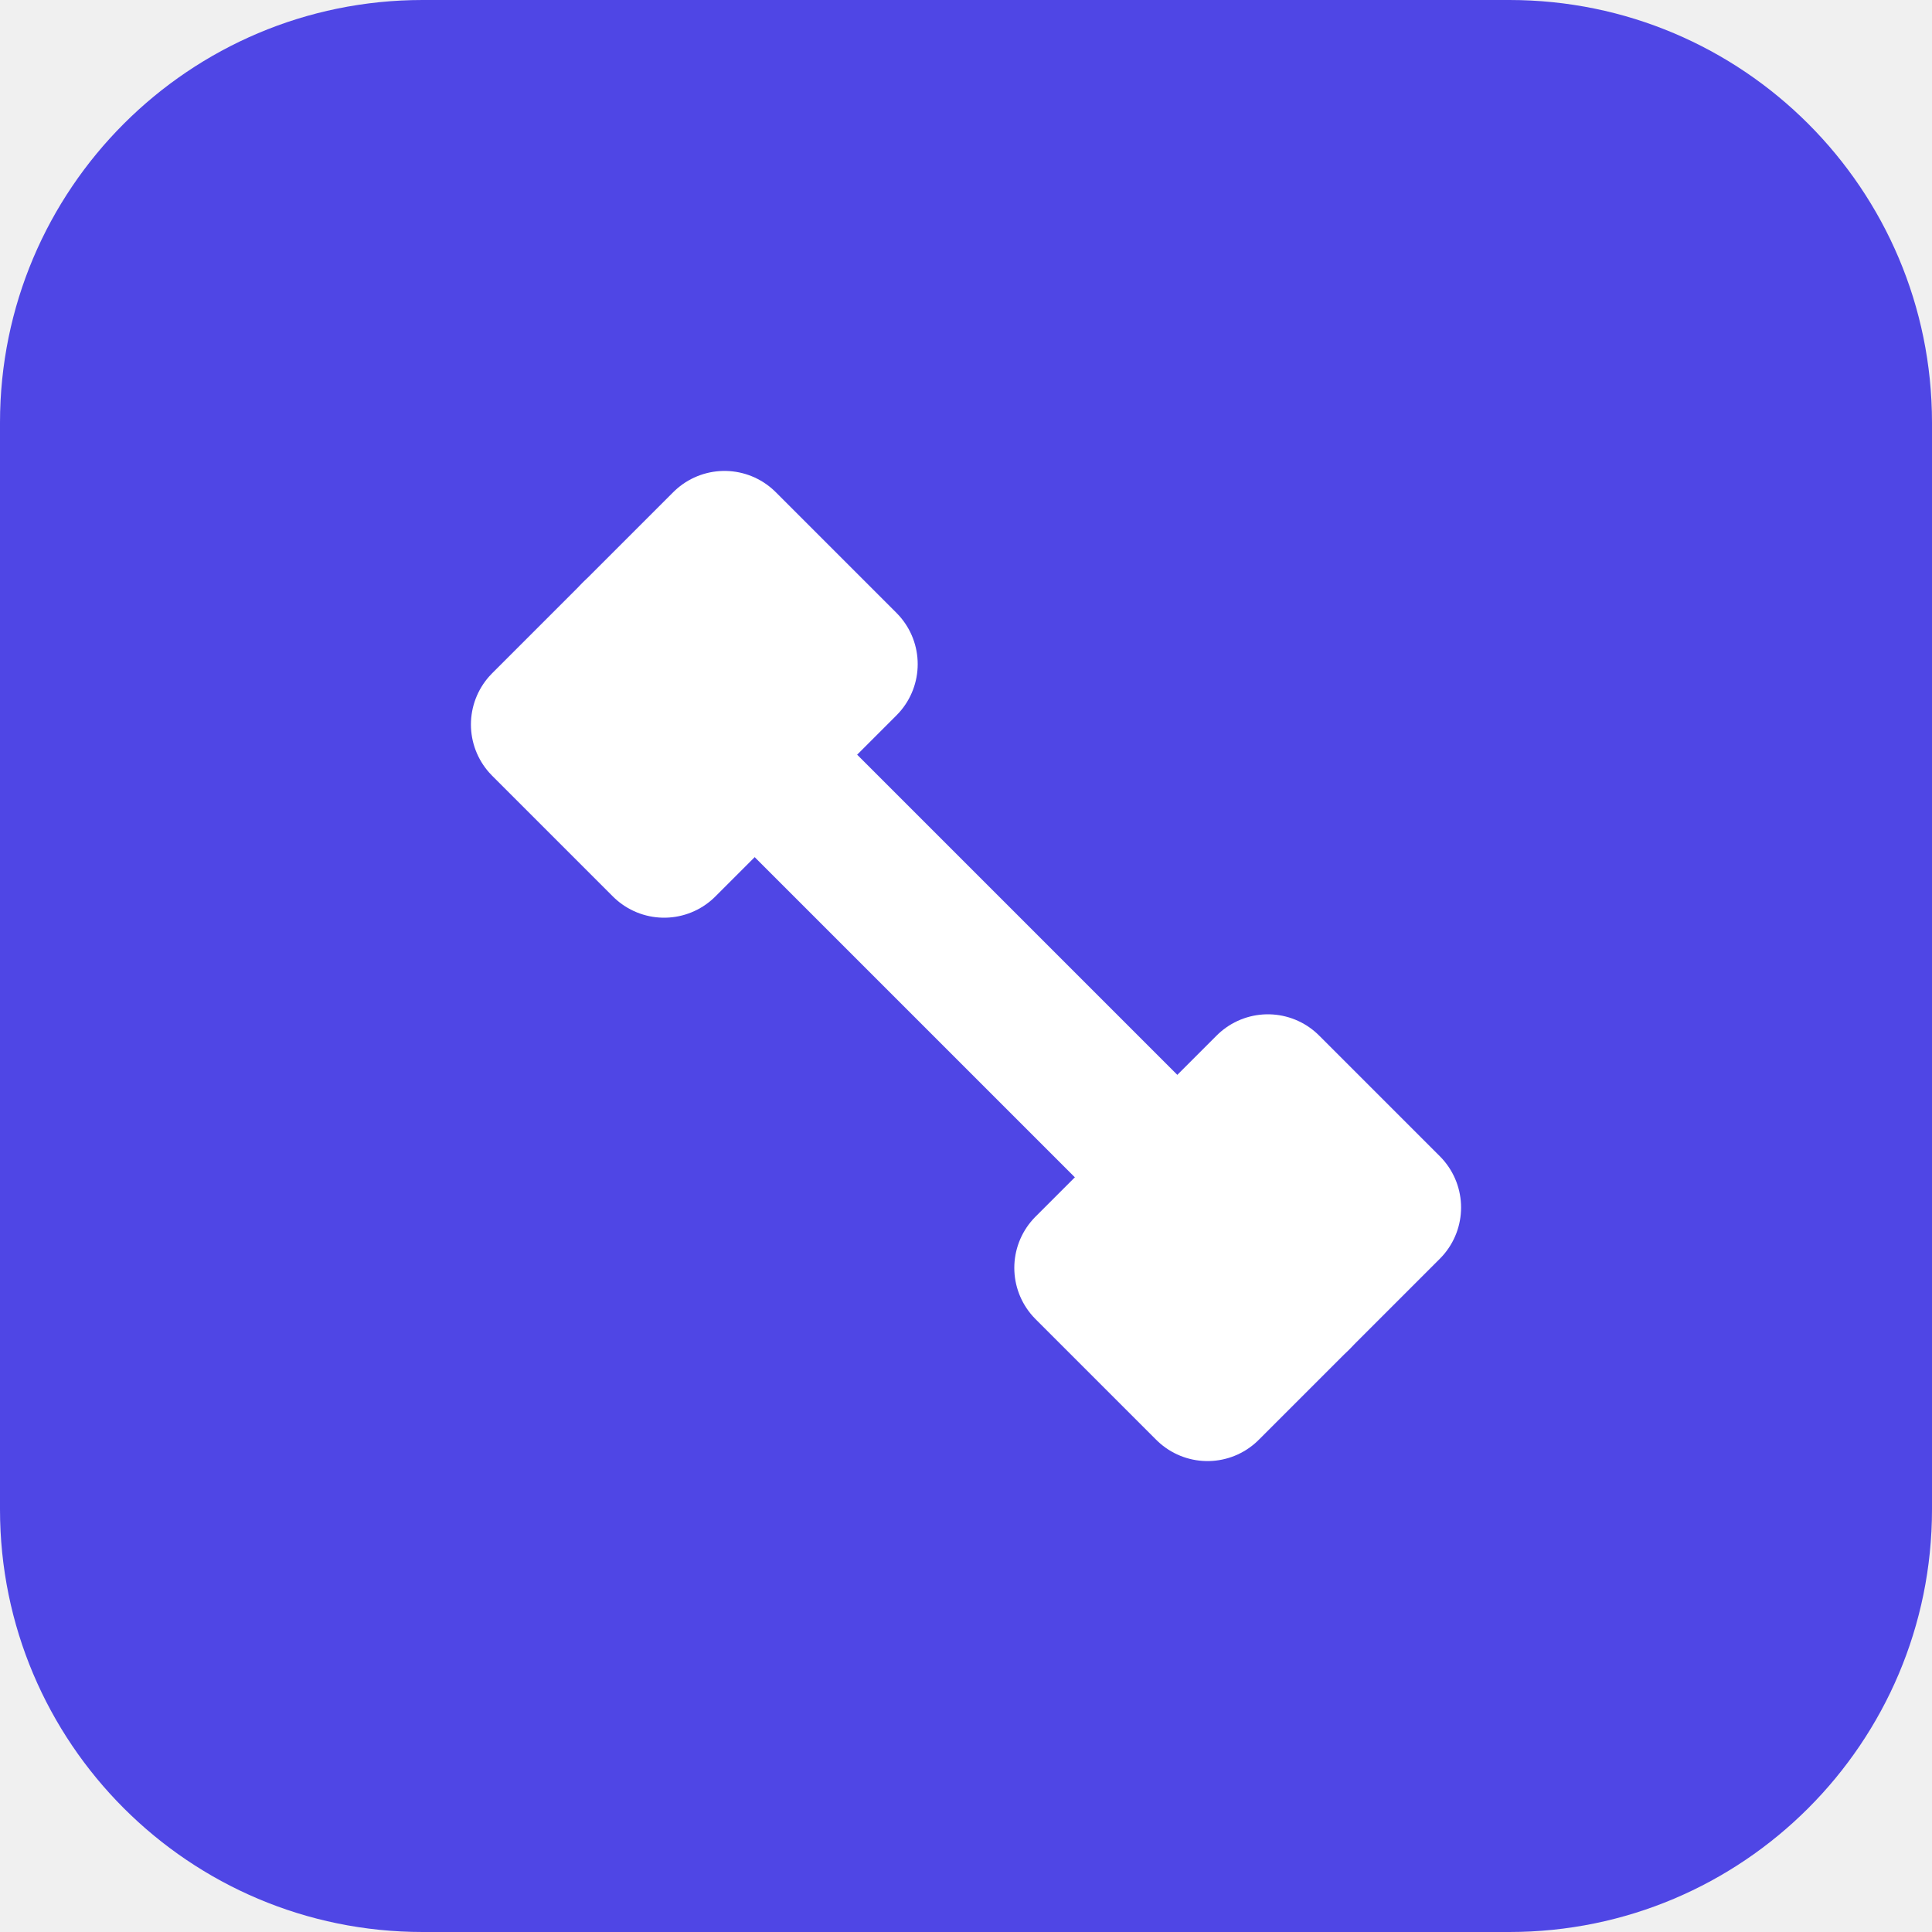
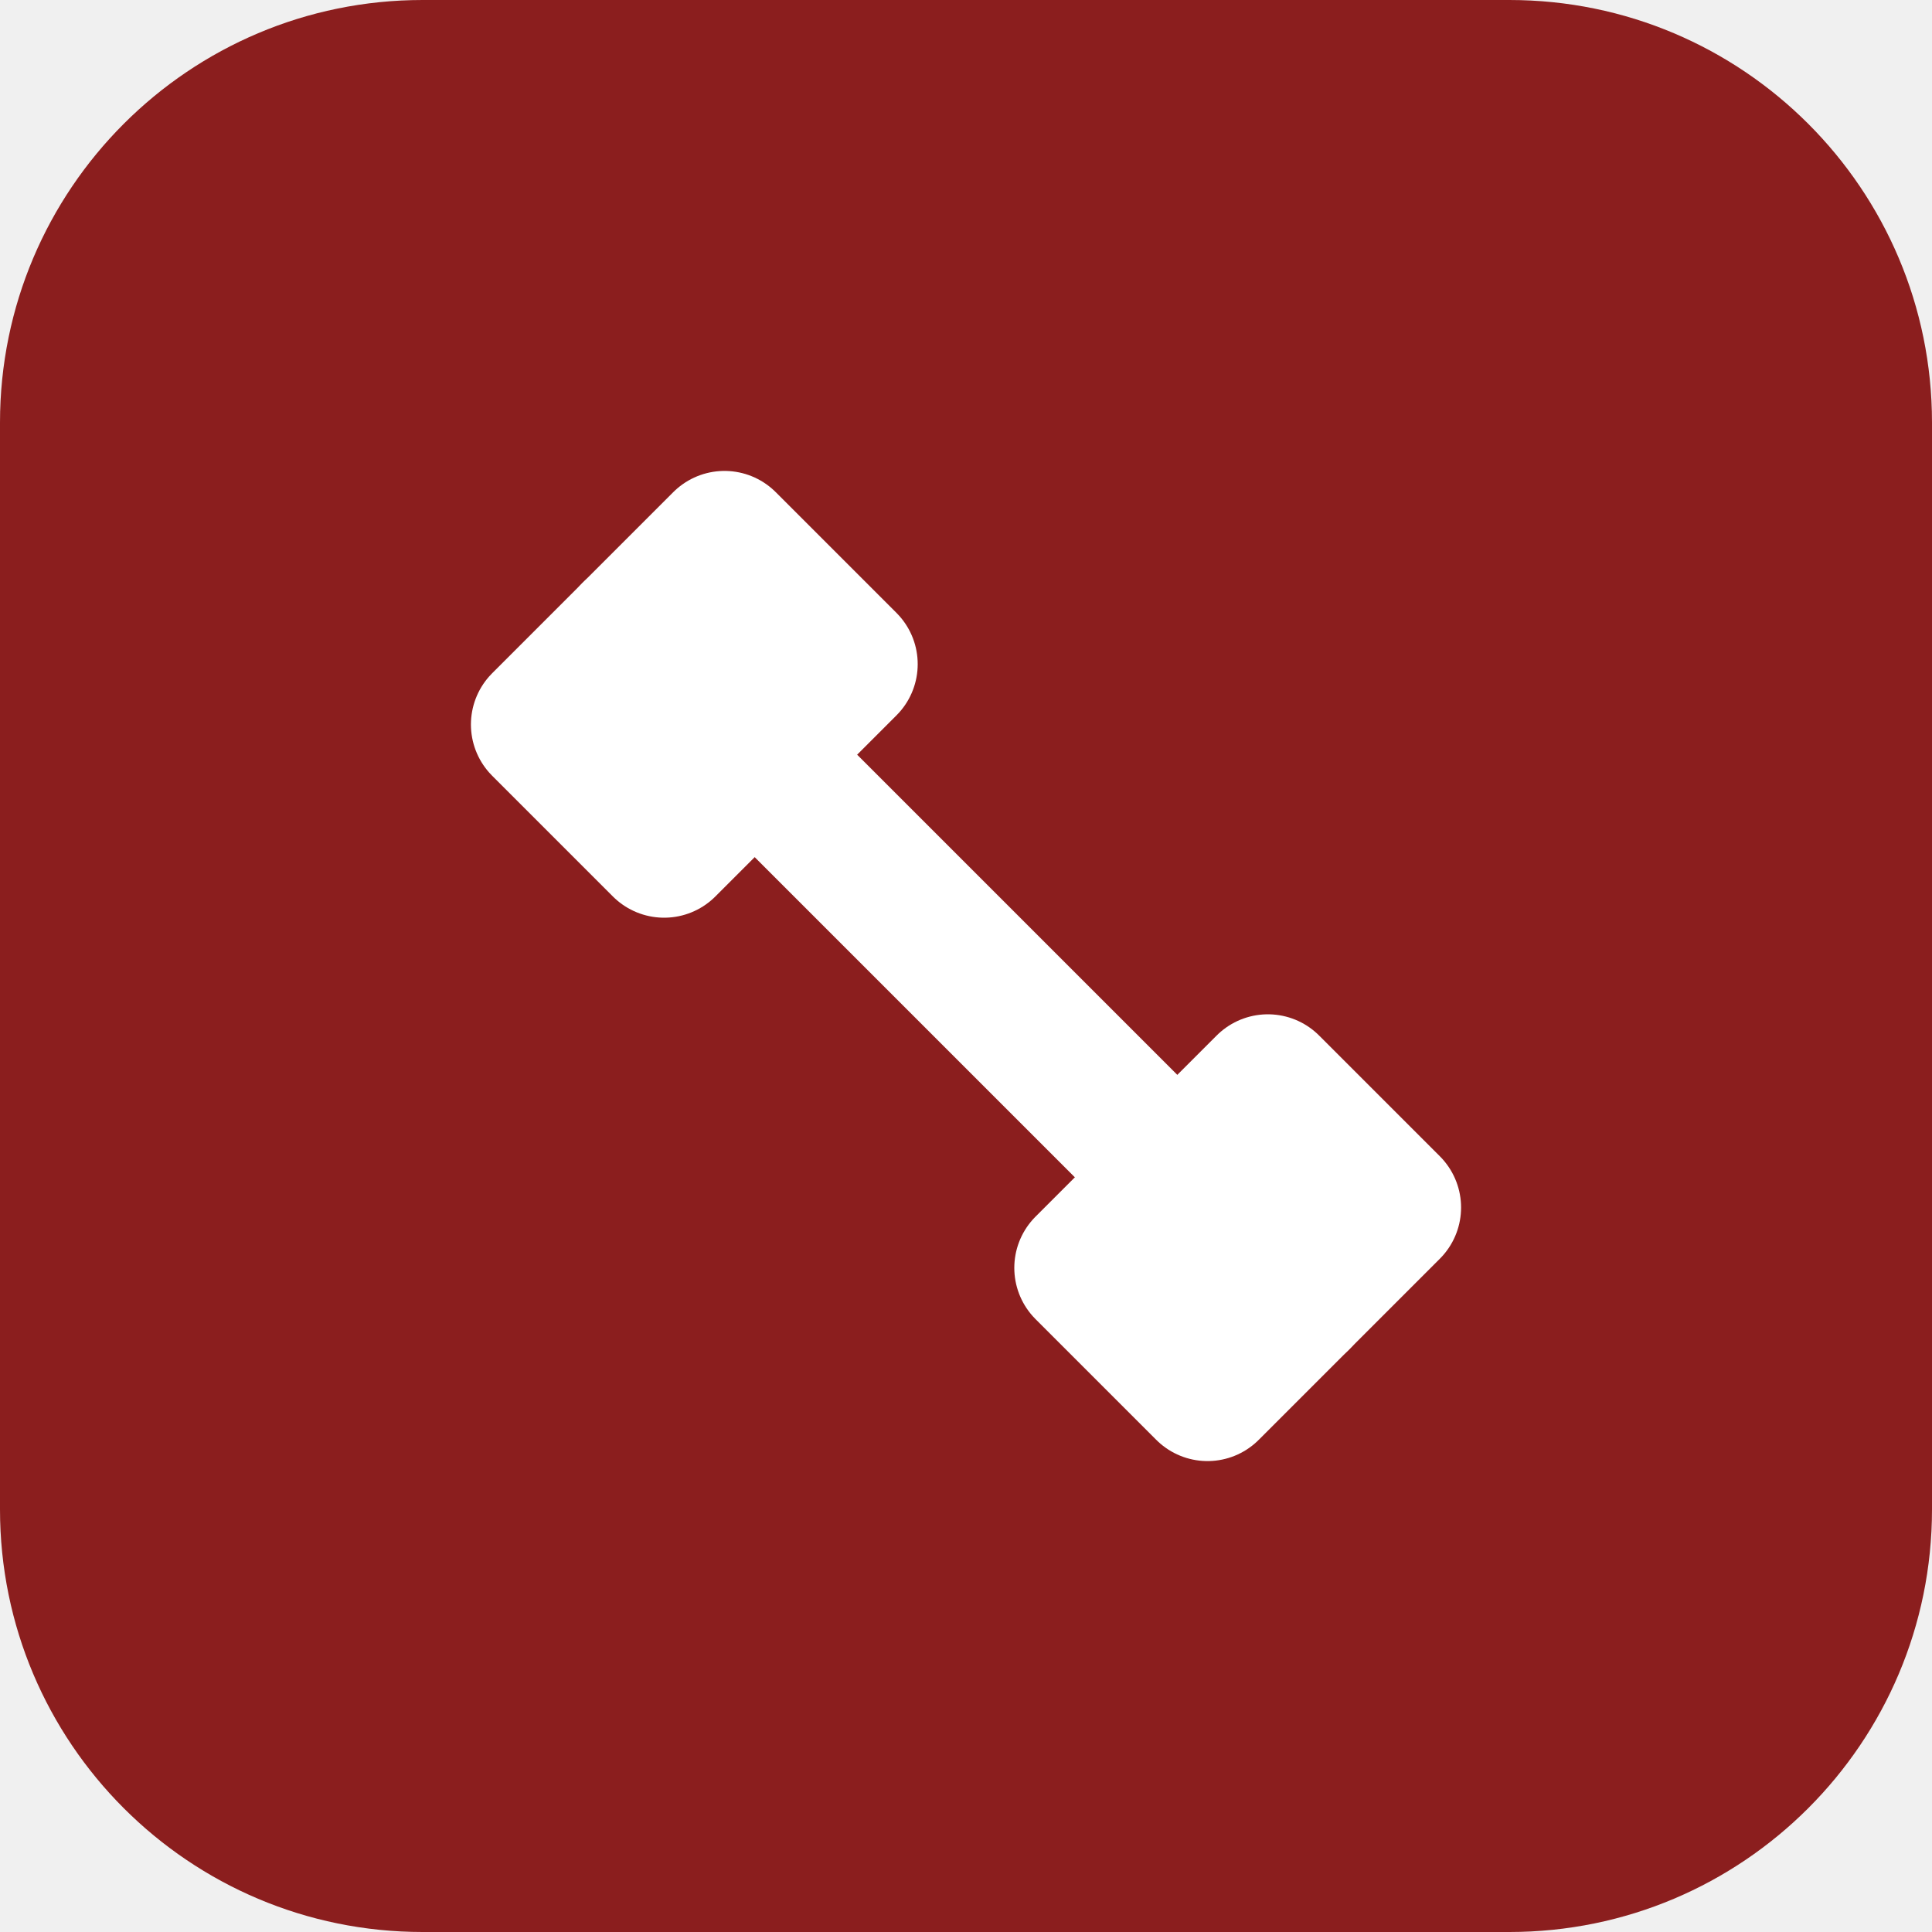
<svg xmlns="http://www.w3.org/2000/svg" viewBox="0 0 32 32">
-   <rect width="32" height="32" rx="7" fill="#4f46e5" />
+   <rect width="32" height="32" rx="7" fill="#8b1e1e" />
  <g stroke="#ffffff" stroke-width="2.4" stroke-linecap="round" stroke-linejoin="round" fill="none">
    <path d="M10.5 10.5 21.5 21.5" />
    <path d="M9 12l3-3 2 2-3 3z" />
    <path d="M20 23l3-3-2-2-3 3z" />
  </g>
</svg>
